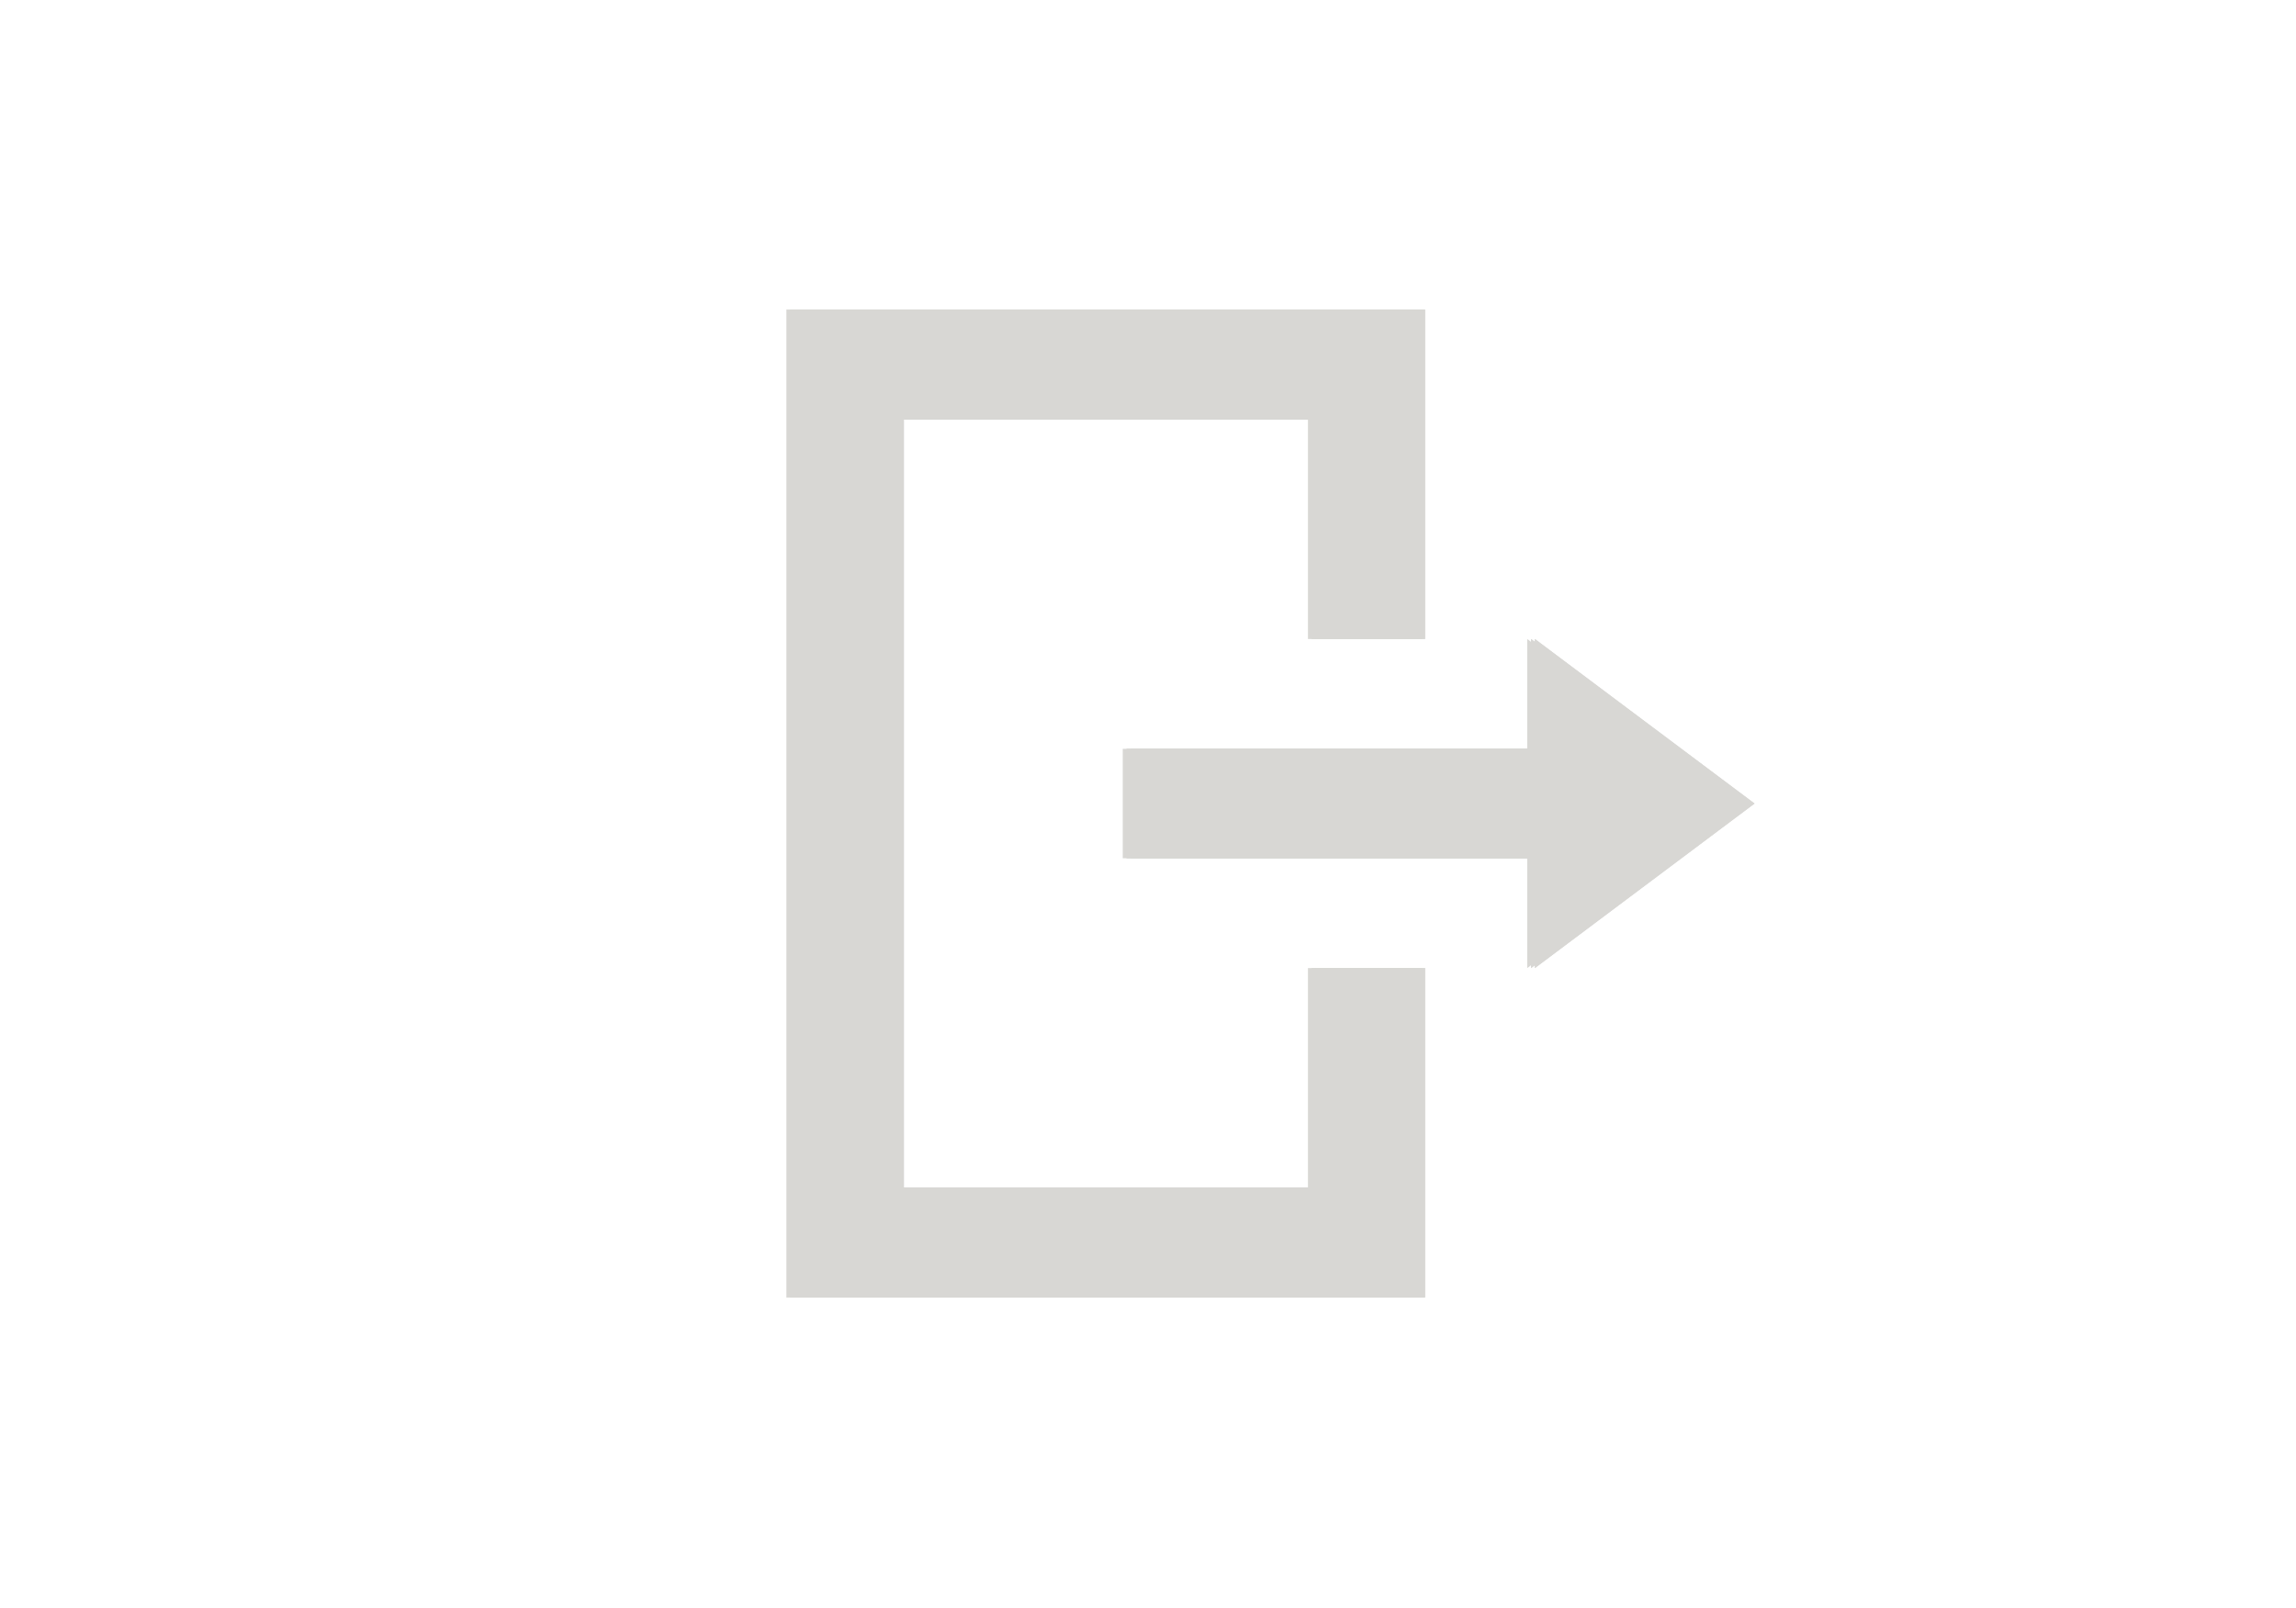
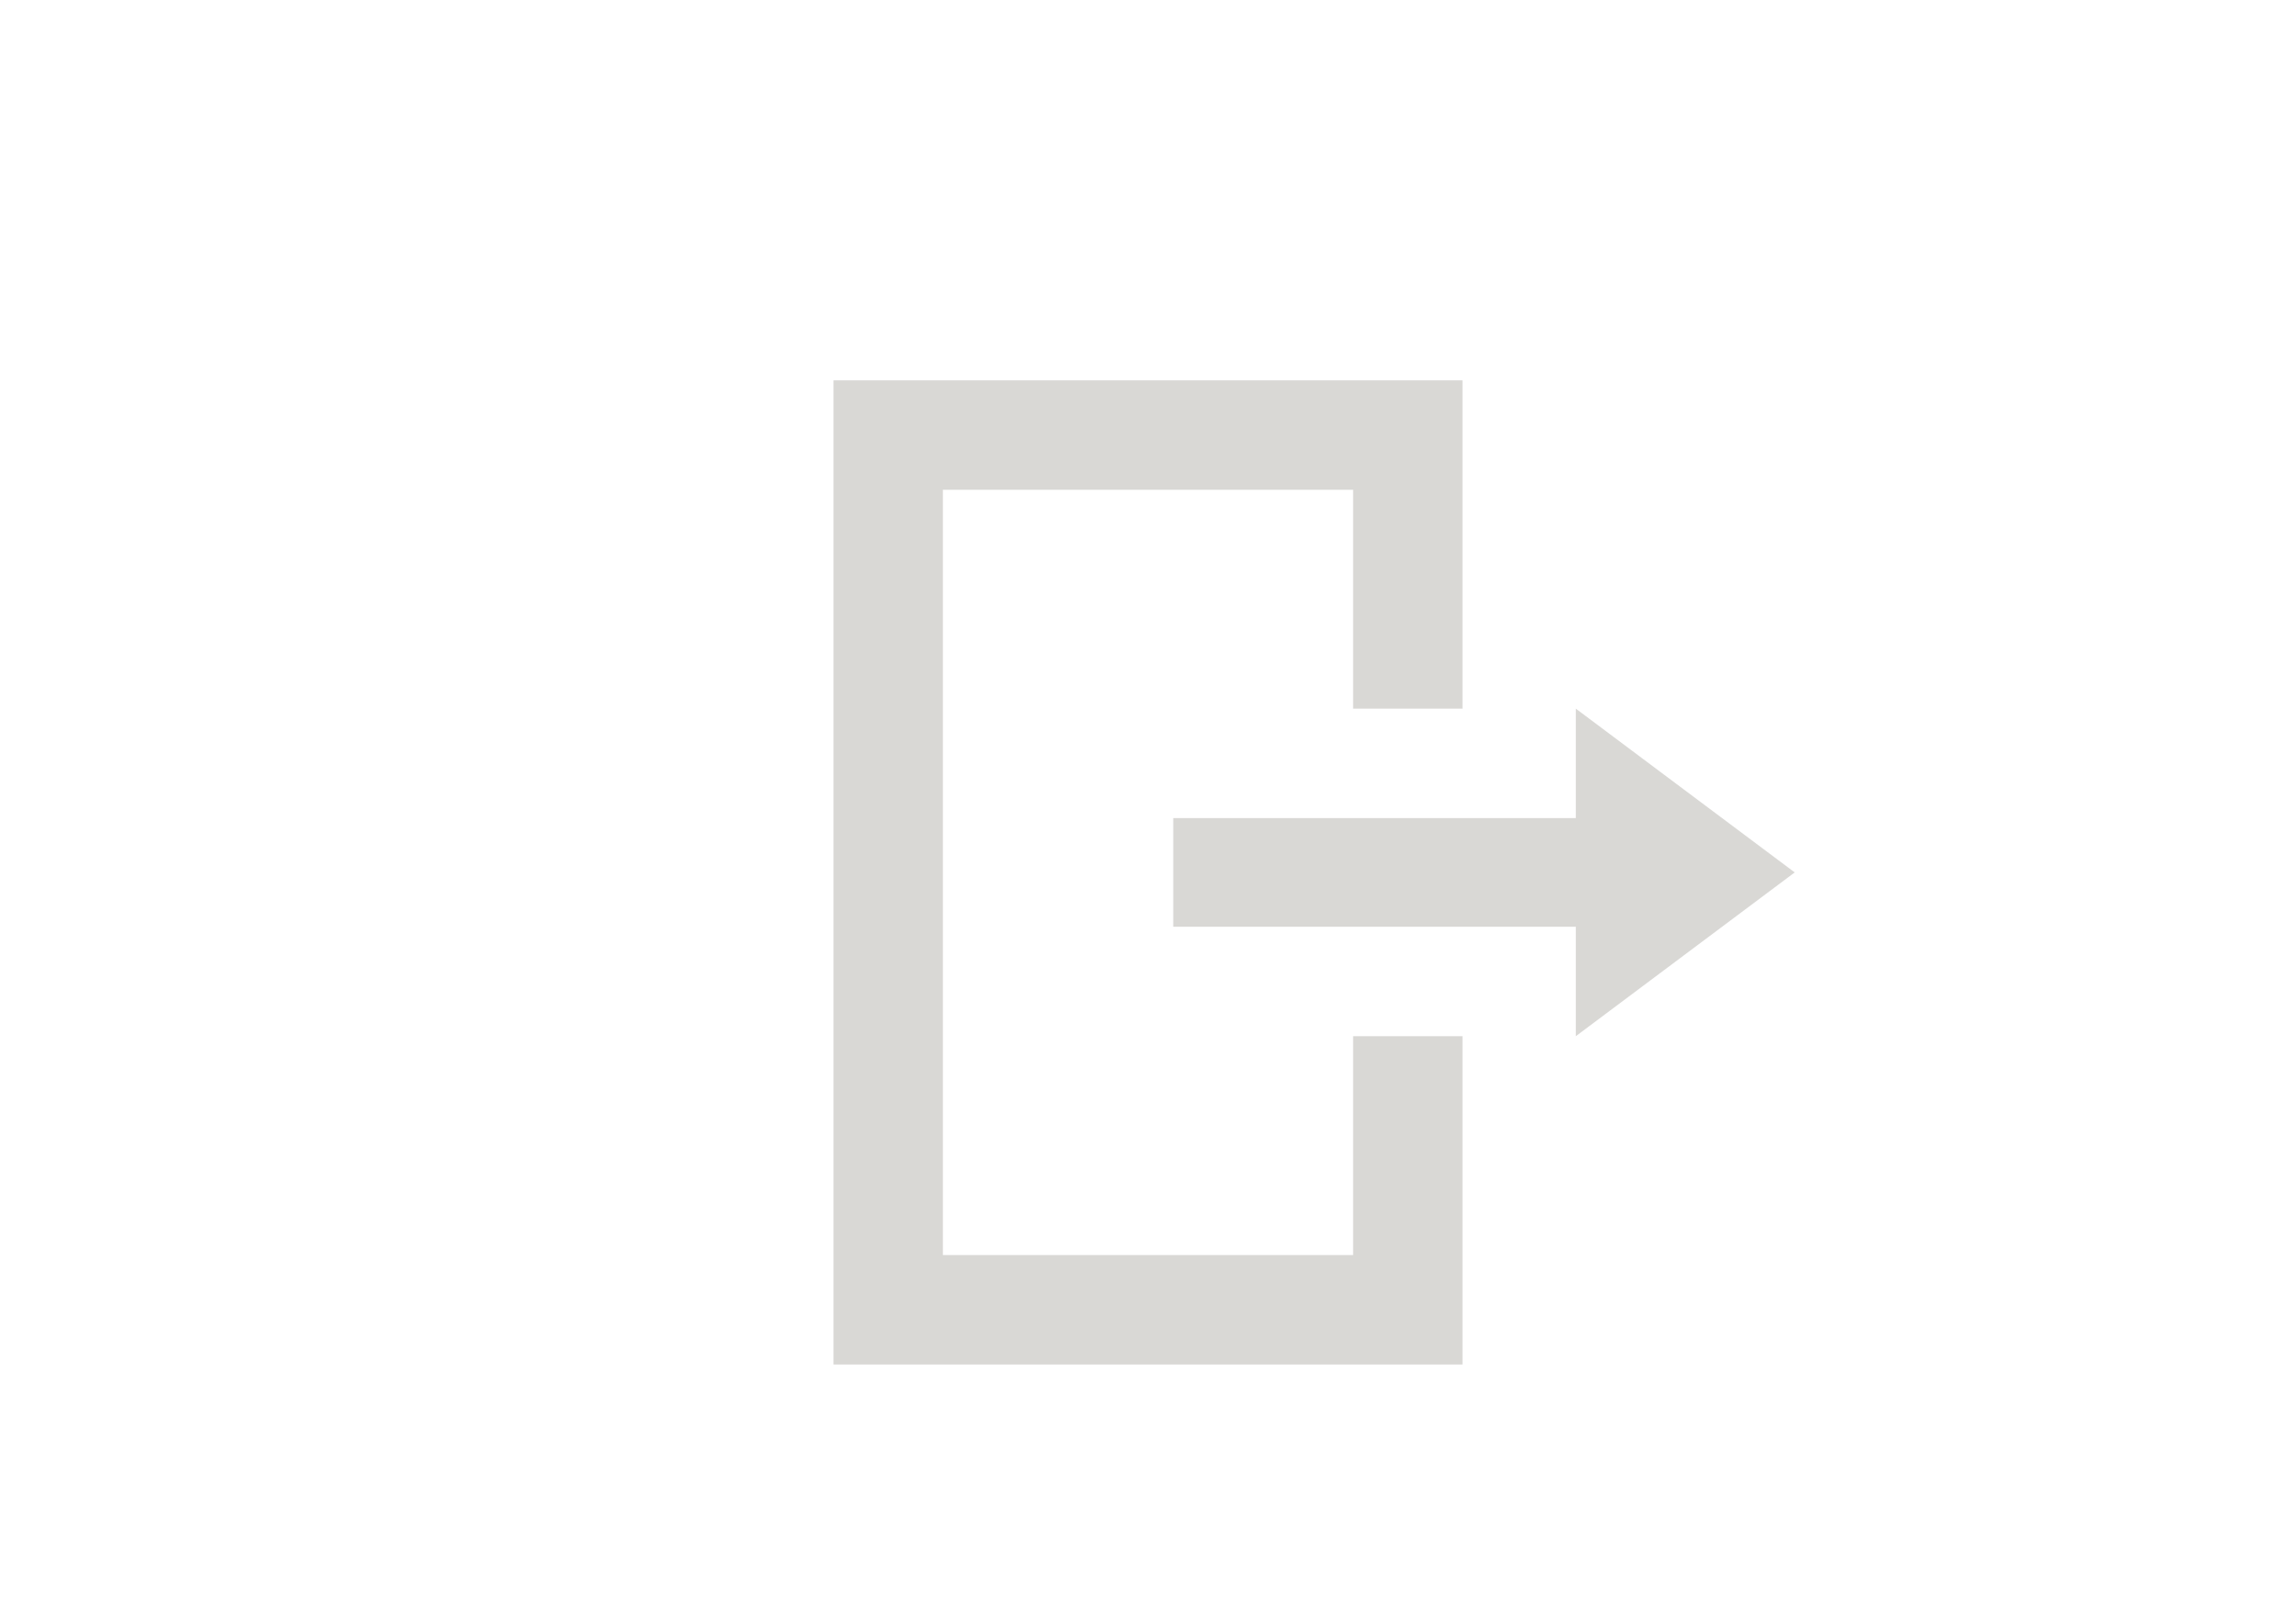
- <svg xmlns="http://www.w3.org/2000/svg" version="1.1" id="Layer_1" x="0px" y="0px" viewBox="0 23 600 420" style="enable-background:new 0 23 600 420;" xml:space="preserve">
-   <style type="text/css">
- 	.st0{fill:#D8D7D4;}
- </style>
-   <g>
-     <polygon id="XMLID_3_" class="st0" points="295.4,218.7 295.4,247.3 404.1,247.3 404.1,218.7  " />
-     <polygon id="XMLID_2_" class="st0" points="458.5,233 401.1,190 401.1,276  " />
-     <polygon id="XMLID_1_" class="st0" points="343.8,333.4 236.2,333.4 236.2,132.6 343.8,132.6 343.8,190 372.4,190 372.4,103.9    372.4,103.9 207.5,103.9 207.5,362.1 372.4,362.1 372.4,276 343.8,276  " />
-   </g>
-   <g>
-     <polygon id="XMLID_6_" class="st0" points="294.4,218.7 294.4,247.3 403.1,247.3 403.1,218.7  " />
-     <polygon id="XMLID_5_" class="st0" points="457.5,233 400.1,190 400.1,276  " />
-     <polygon id="XMLID_4_" class="st0" points="342.8,333.4 235.2,333.4 235.2,132.6 342.8,132.6 342.8,190 371.4,190 371.4,103.9    371.4,103.9 206.5,103.9 206.5,362.1 371.4,362.1 371.4,276 342.8,276  " />
-   </g>
-   <g>
-     <polygon id="XMLID_9_" class="st0" points="293.4,218.7 293.4,247.3 402.1,247.3 402.1,218.7  " />
-     <polygon id="XMLID_8_" class="st0" points="456.5,233 399.1,190 399.1,276  " />
-     <polygon id="XMLID_7_" class="st0" points="341.8,333.4 234.2,333.4 234.2,132.6 341.8,132.6 341.8,190 370.4,190 370.4,103.9    370.4,103.9 205.5,103.9 205.5,362.1 370.4,362.1 370.4,276 341.8,276  " />
-   </g>
-   <g>
-     <polygon id="XMLID_12_" class="st0" points="294.4,218.7 294.4,247.3 403.1,247.3 403.1,218.7  " />
-     <polygon id="XMLID_11_" class="st0" points="457.5,233 400.1,190 400.1,276  " />
-     <polygon id="XMLID_10_" class="st0" points="342.8,333.4 235.2,333.4 235.2,132.6 342.8,132.6 342.8,190 371.4,190 371.4,103.9    371.4,103.9 206.5,103.9 206.5,362.1 371.4,362.1 371.4,276 342.8,276  " />
-   </g>
-   <g>
-     <polygon id="XMLID_15_" class="st0" points="295.4,218.7 295.4,247.3 404.1,247.3 404.1,218.7  " />
-     <polygon id="XMLID_14_" class="st0" points="458.5,233 401.1,190 401.1,276  " />
-     <polygon id="XMLID_13_" class="st0" points="343.8,333.4 236.2,333.4 236.2,132.6 343.8,132.6 343.8,190 372.4,190 372.4,103.9    372.4,103.9 207.5,103.9 207.5,362.1 372.4,362.1 372.4,276 343.8,276  " />
+ <svg xmlns="http://www.w3.org/2000/svg" version="1.2" baseProfile="tiny" id="Layer_1" x="0px" y="0px" viewBox="0 0 300 210" xml:space="preserve">
+   <g id="XMLID_2_">
+     <polygon id="XMLID_15_" fill="#D9D8D5" points="153.3,106.9 153.3,121.1 207.4,121.1 207.4,106.9  " />
+     <polygon id="XMLID_14_" fill="#D9D8D5" points="234.5,114 205.9,92.6 205.9,135.4  " />
+     <polygon id="XMLID_13_" fill="#D9D8D5" points="176.8,164 123.2,164 123.2,64 176.8,64 176.8,92.6 191.1,92.6 191.1,49.7    191.1,49.7 108.9,49.7 108.9,178.3 191.1,178.3 191.1,135.4 176.8,135.4  " />
  </g>
</svg>
